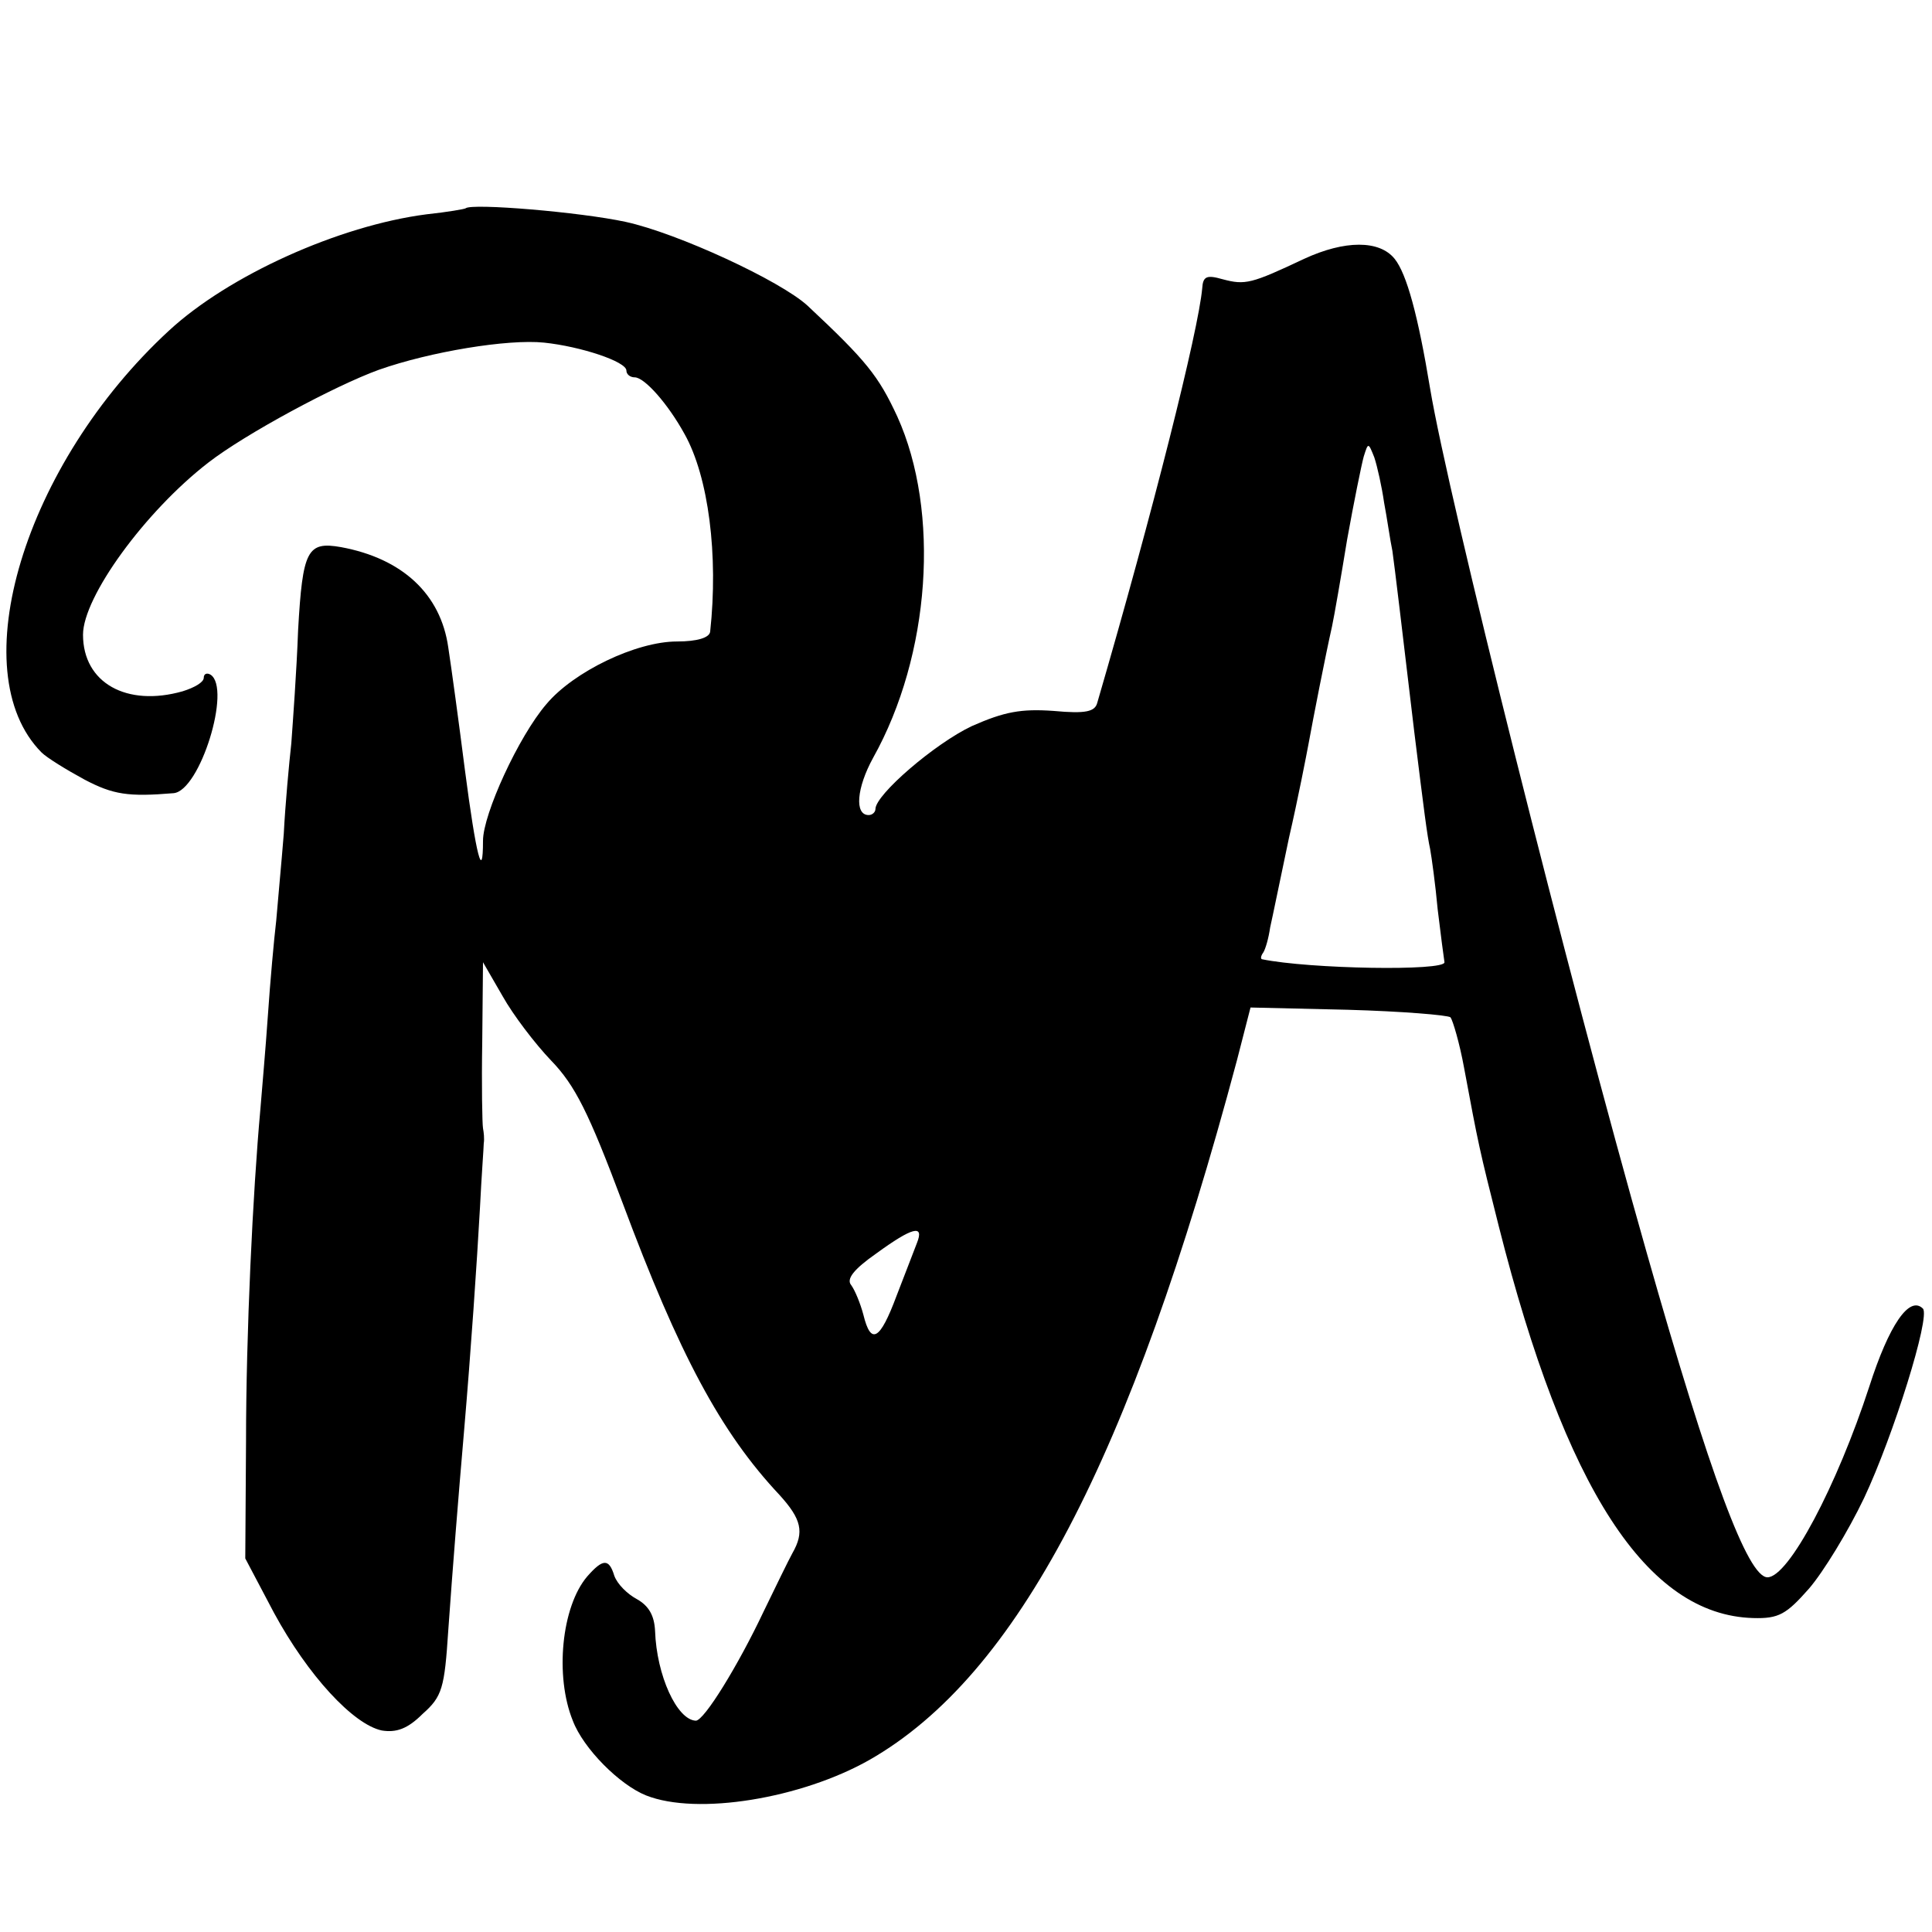
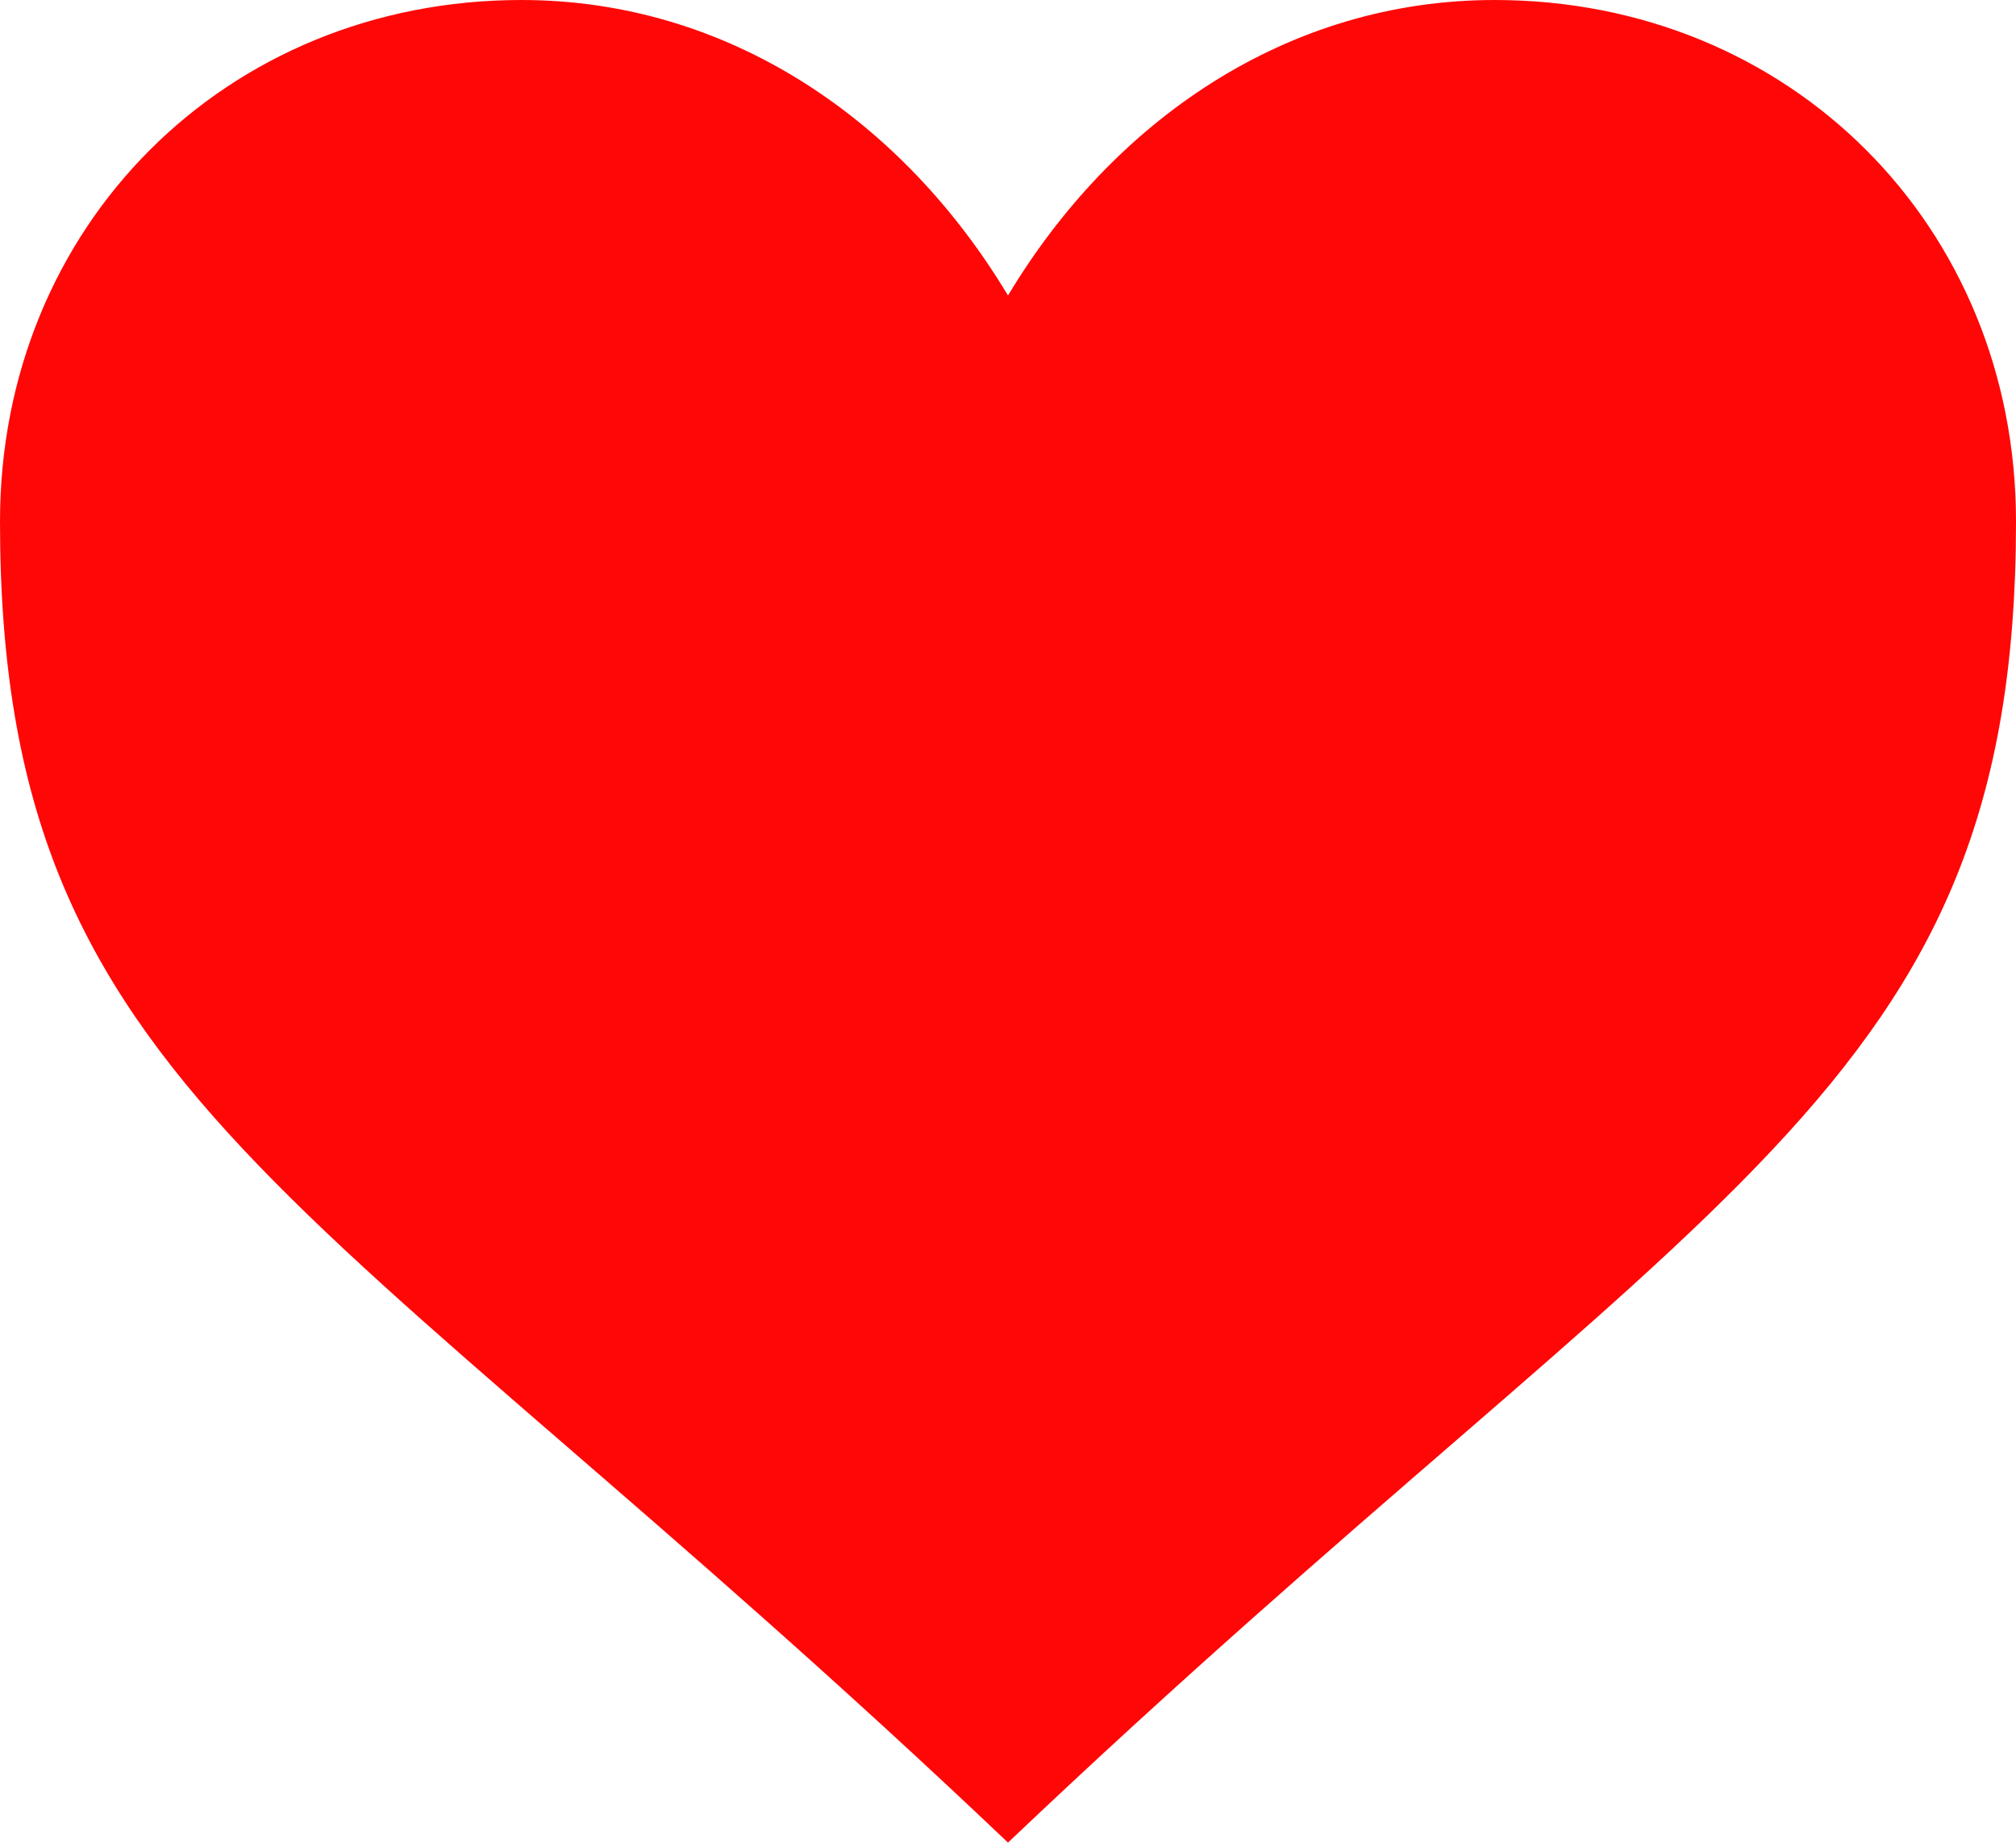
- <svg xmlns="http://www.w3.org/2000/svg" version="1.0" width="256pt" height="256pt" viewBox="0 0 256 256" preserveAspectRatio="xMidYMid meet">
-   <g transform="translate(0,256) scale(0.1,-0.1)" fill="#000000" stroke="none">
-     <path d="M617 2284 c-1 -1 -24 -5 -52 -8 -116 -15 -262 -81 -341 -154 -192 -177 -275 -452 -169 -559 7 -7 33 -23 57 -36 38 -20 58 -23 118 -18 35 3 77 139 49 157 -5 3 -9 1 -9 -4 0 -6 -12 -13 -28 -18 -74 -21 -132 11 -132 75 0 50 82 163 166 228 49 38 168 102 226 123 68 24 171 41 219 36 48 -5 109 -25 109 -37 0 -5 5 -9 11 -9 13 0 44 -35 66 -75 32 -57 45 -161 34 -262 -1 -8 -17 -13 -44 -13 -54 0 -137 -40 -173 -83 -37 -43 -84 -146 -84 -181 0 -55 -9 -21 -24 94 -8 63 -18 136 -22 162 -10 71 -61 118 -142 133 -45 8 -51 -4 -57 -110 -2 -55 -7 -122 -9 -150 -3 -27 -8 -81 -10 -120 -3 -38 -8 -90 -10 -115 -3 -25 -8 -81 -11 -125 -3 -44 -8 -100 -10 -125 -10 -110 -19 -297 -19 -440 l-1 -155 38 -72 c45 -83 105 -148 143 -156 19 -3 34 2 54 22 26 23 29 34 34 111 6 85 13 172 21 265 9 105 17 223 21 295 2 41 5 80 5 85 1 6 0 15 -1 20 -1 6 -2 57 -1 115 l1 105 26 -45 c14 -25 43 -63 64 -85 32 -33 50 -69 95 -189 75 -201 130 -304 208 -387 29 -32 33 -49 17 -77 -5 -9 -22 -44 -38 -77 -34 -72 -79 -145 -90 -145 -25 1 -52 60 -54 119 -1 20 -8 33 -24 42 -13 7 -26 20 -30 31 -7 23 -15 23 -36 -1 -34 -40 -43 -132 -19 -191 14 -37 62 -85 97 -99 68 -27 206 -4 296 47 196 112 346 399 487 927 l18 70 129 -3 c71 -2 132 -7 136 -10 3 -4 12 -34 18 -67 19 -102 20 -107 46 -210 88 -348 196 -515 337 -519 34 -1 44 5 74 39 19 22 52 76 73 120 39 83 88 240 78 251 -18 18 -45 -22 -71 -103 -43 -132 -107 -253 -135 -253 -26 0 -76 134 -160 430 -105 369 -263 1001 -287 1145 -16 97 -31 152 -47 172 -20 25 -66 25 -120 0 -70 -33 -78 -35 -108 -27 -21 6 -26 4 -27 -12 -5 -56 -65 -295 -139 -549 -3 -12 -15 -15 -58 -11 -43 3 -65 -1 -108 -20 -49 -23 -128 -91 -128 -110 0 -4 -4 -8 -9 -8 -19 0 -16 36 6 76 76 136 89 326 32 452 -25 54 -41 74 -119 147 -36 33 -172 96 -241 111 -60 13 -204 25 -212 18z m1217 -390 c4 -21 8 -50 11 -64 3 -21 13 -105 29 -240 13 -105 17 -137 21 -155 2 -11 7 -47 10 -80 4 -33 8 -64 9 -70 1 -12 -179 -9 -242 4 -2 1 -1 5 2 9 3 5 7 19 9 33 3 13 14 67 25 119 12 52 23 109 26 125 6 33 22 115 31 155 3 14 12 66 20 115 9 50 19 99 22 110 6 19 6 19 14 -1 4 -12 10 -39 13 -60z m-619 -981 c-4 -10 -16 -42 -27 -70 -22 -59 -34 -66 -44 -25 -4 15 -11 32 -16 39 -7 8 3 21 33 42 48 35 64 39 54 14z" />
-   </g>
+ <svg xmlns="http://www.w3.org/2000/svg" width="116" height="106" version="1.1">
+   <path d="M 58,17 C 52,7 42,0 30,0 C 13,0 0,13 0,30 C 0,63 18,68 58,106 C 98,68 116,63 116,30 C 116,13 103,0 86,0 C 74,0 64,7 58,17 z" fill="#ff0707" />
</svg>
